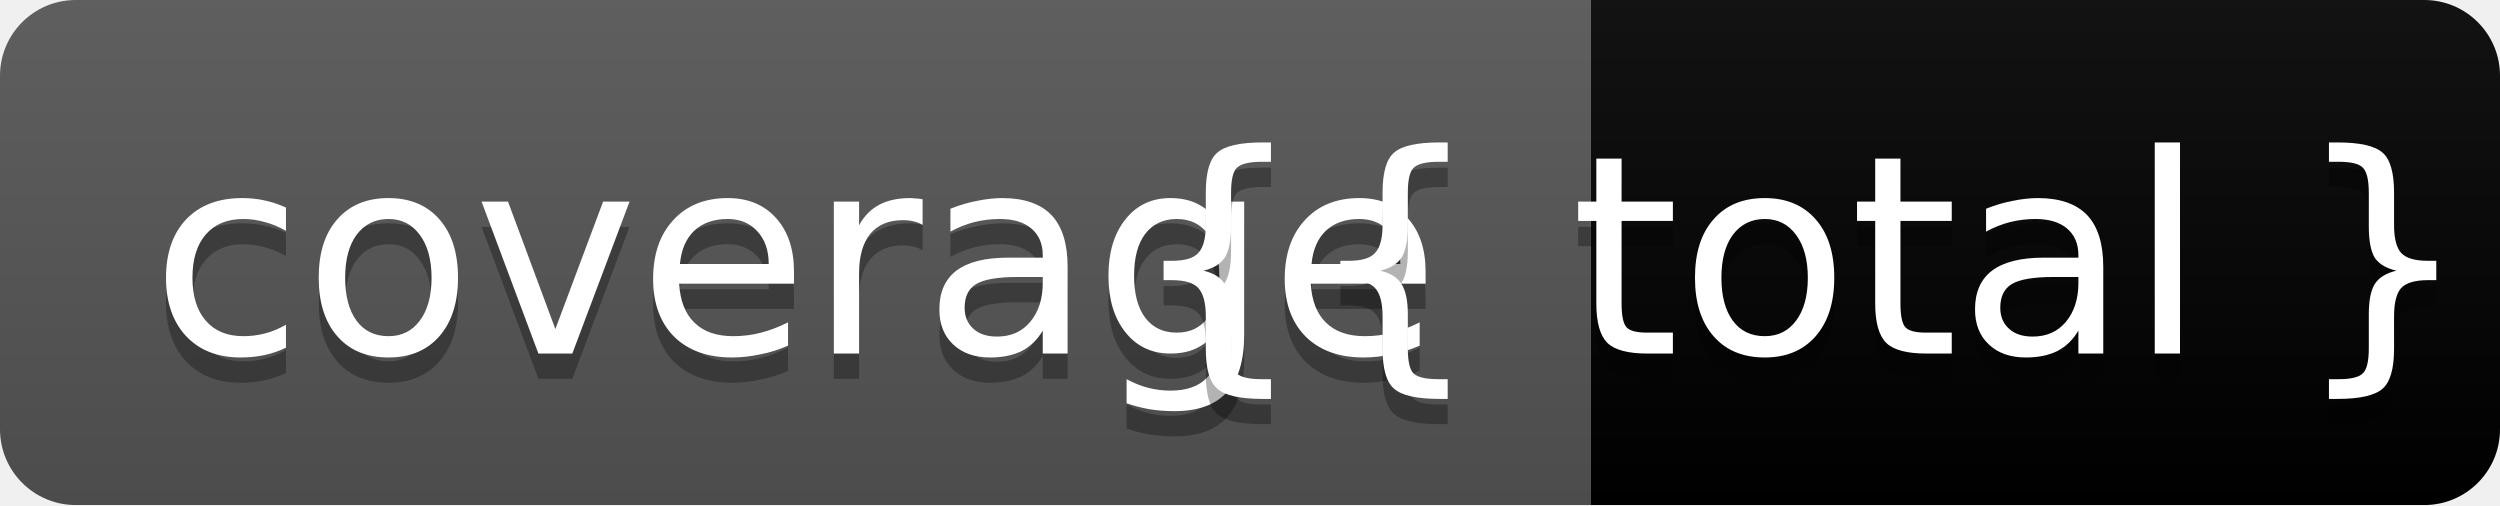
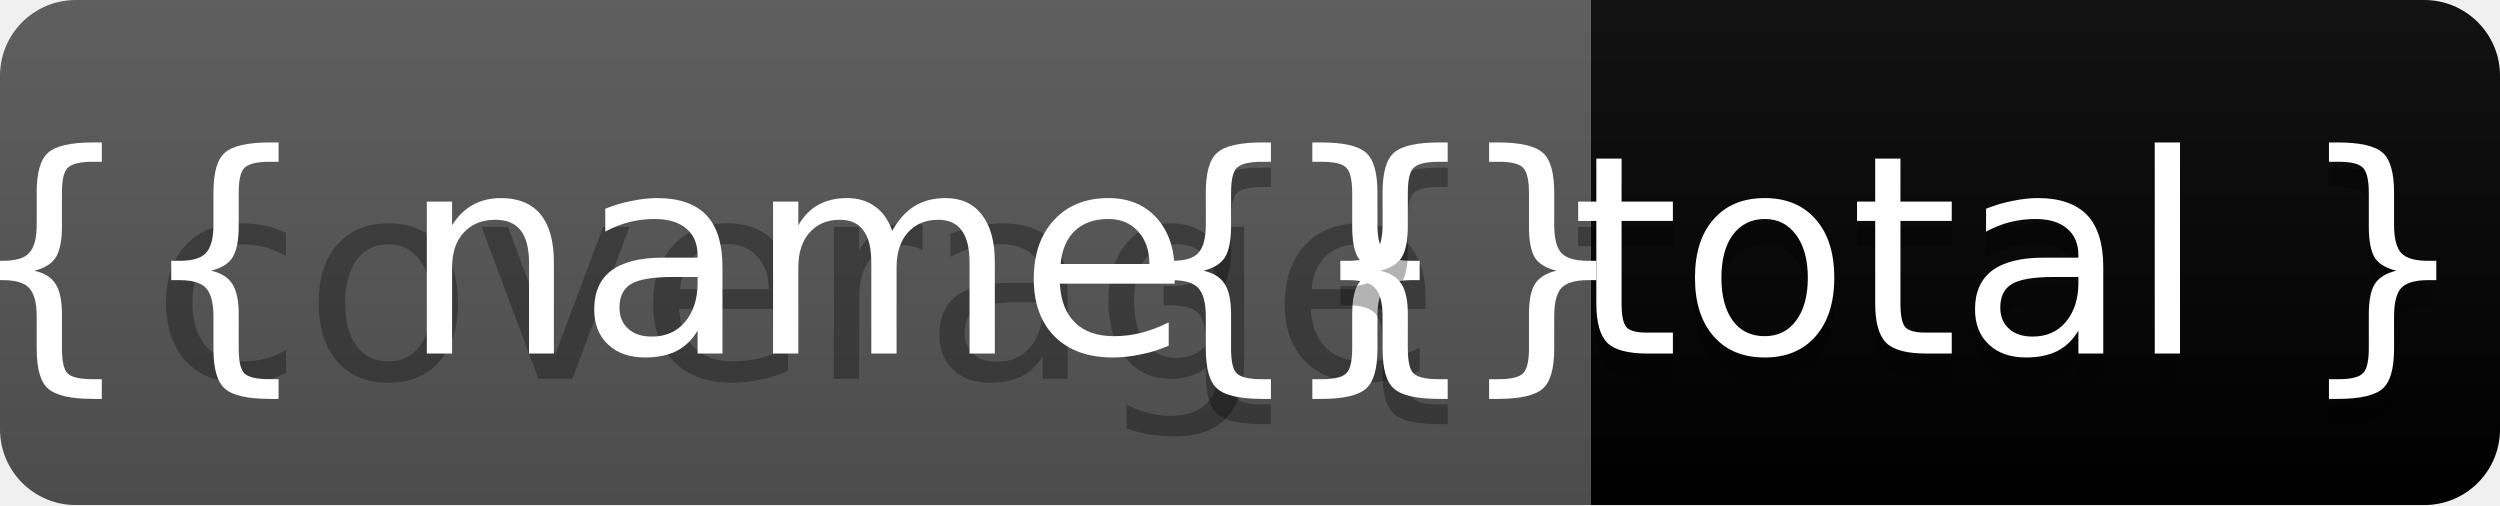
<svg xmlns="http://www.w3.org/2000/svg" width="99" height="20">
  <linearGradient id="b" x2="0" y2="100%">
    <stop offset="0" stop-color="#bbb" stop-opacity=".1" />
    <stop offset="1" stop-opacity=".1" />
  </linearGradient>
  <mask id="a">
    <rect width="99" height="20" rx="3" fill="#fff" />
  </mask>
  <g mask="url(#a)">
    <path fill="#555" d="M0 0h63v20H0z" />
    <path fill="{{ color }}" d="M63 0h36v20H63z" />
    <path fill="url(#b)" d="M0 0h99v20H0z" />
  </g>
  <g fill="#fff" text-anchor="middle" font-family="DejaVu Sans,Verdana,Geneva,sans-serif" font-size="11">
    <text x="31.5" y="15" fill="#010101" fill-opacity=".3">coverage</text>
-     <text x="31.5" y="14">coverage</text>
+     <text x="31.5" y="14">{{ name }}</text>
    <text x="80" y="15" fill="#010101" fill-opacity=".3">{{ total }}%</text>
    <text x="80" y="14">{{ total }}%</text>
  </g>
</svg>
